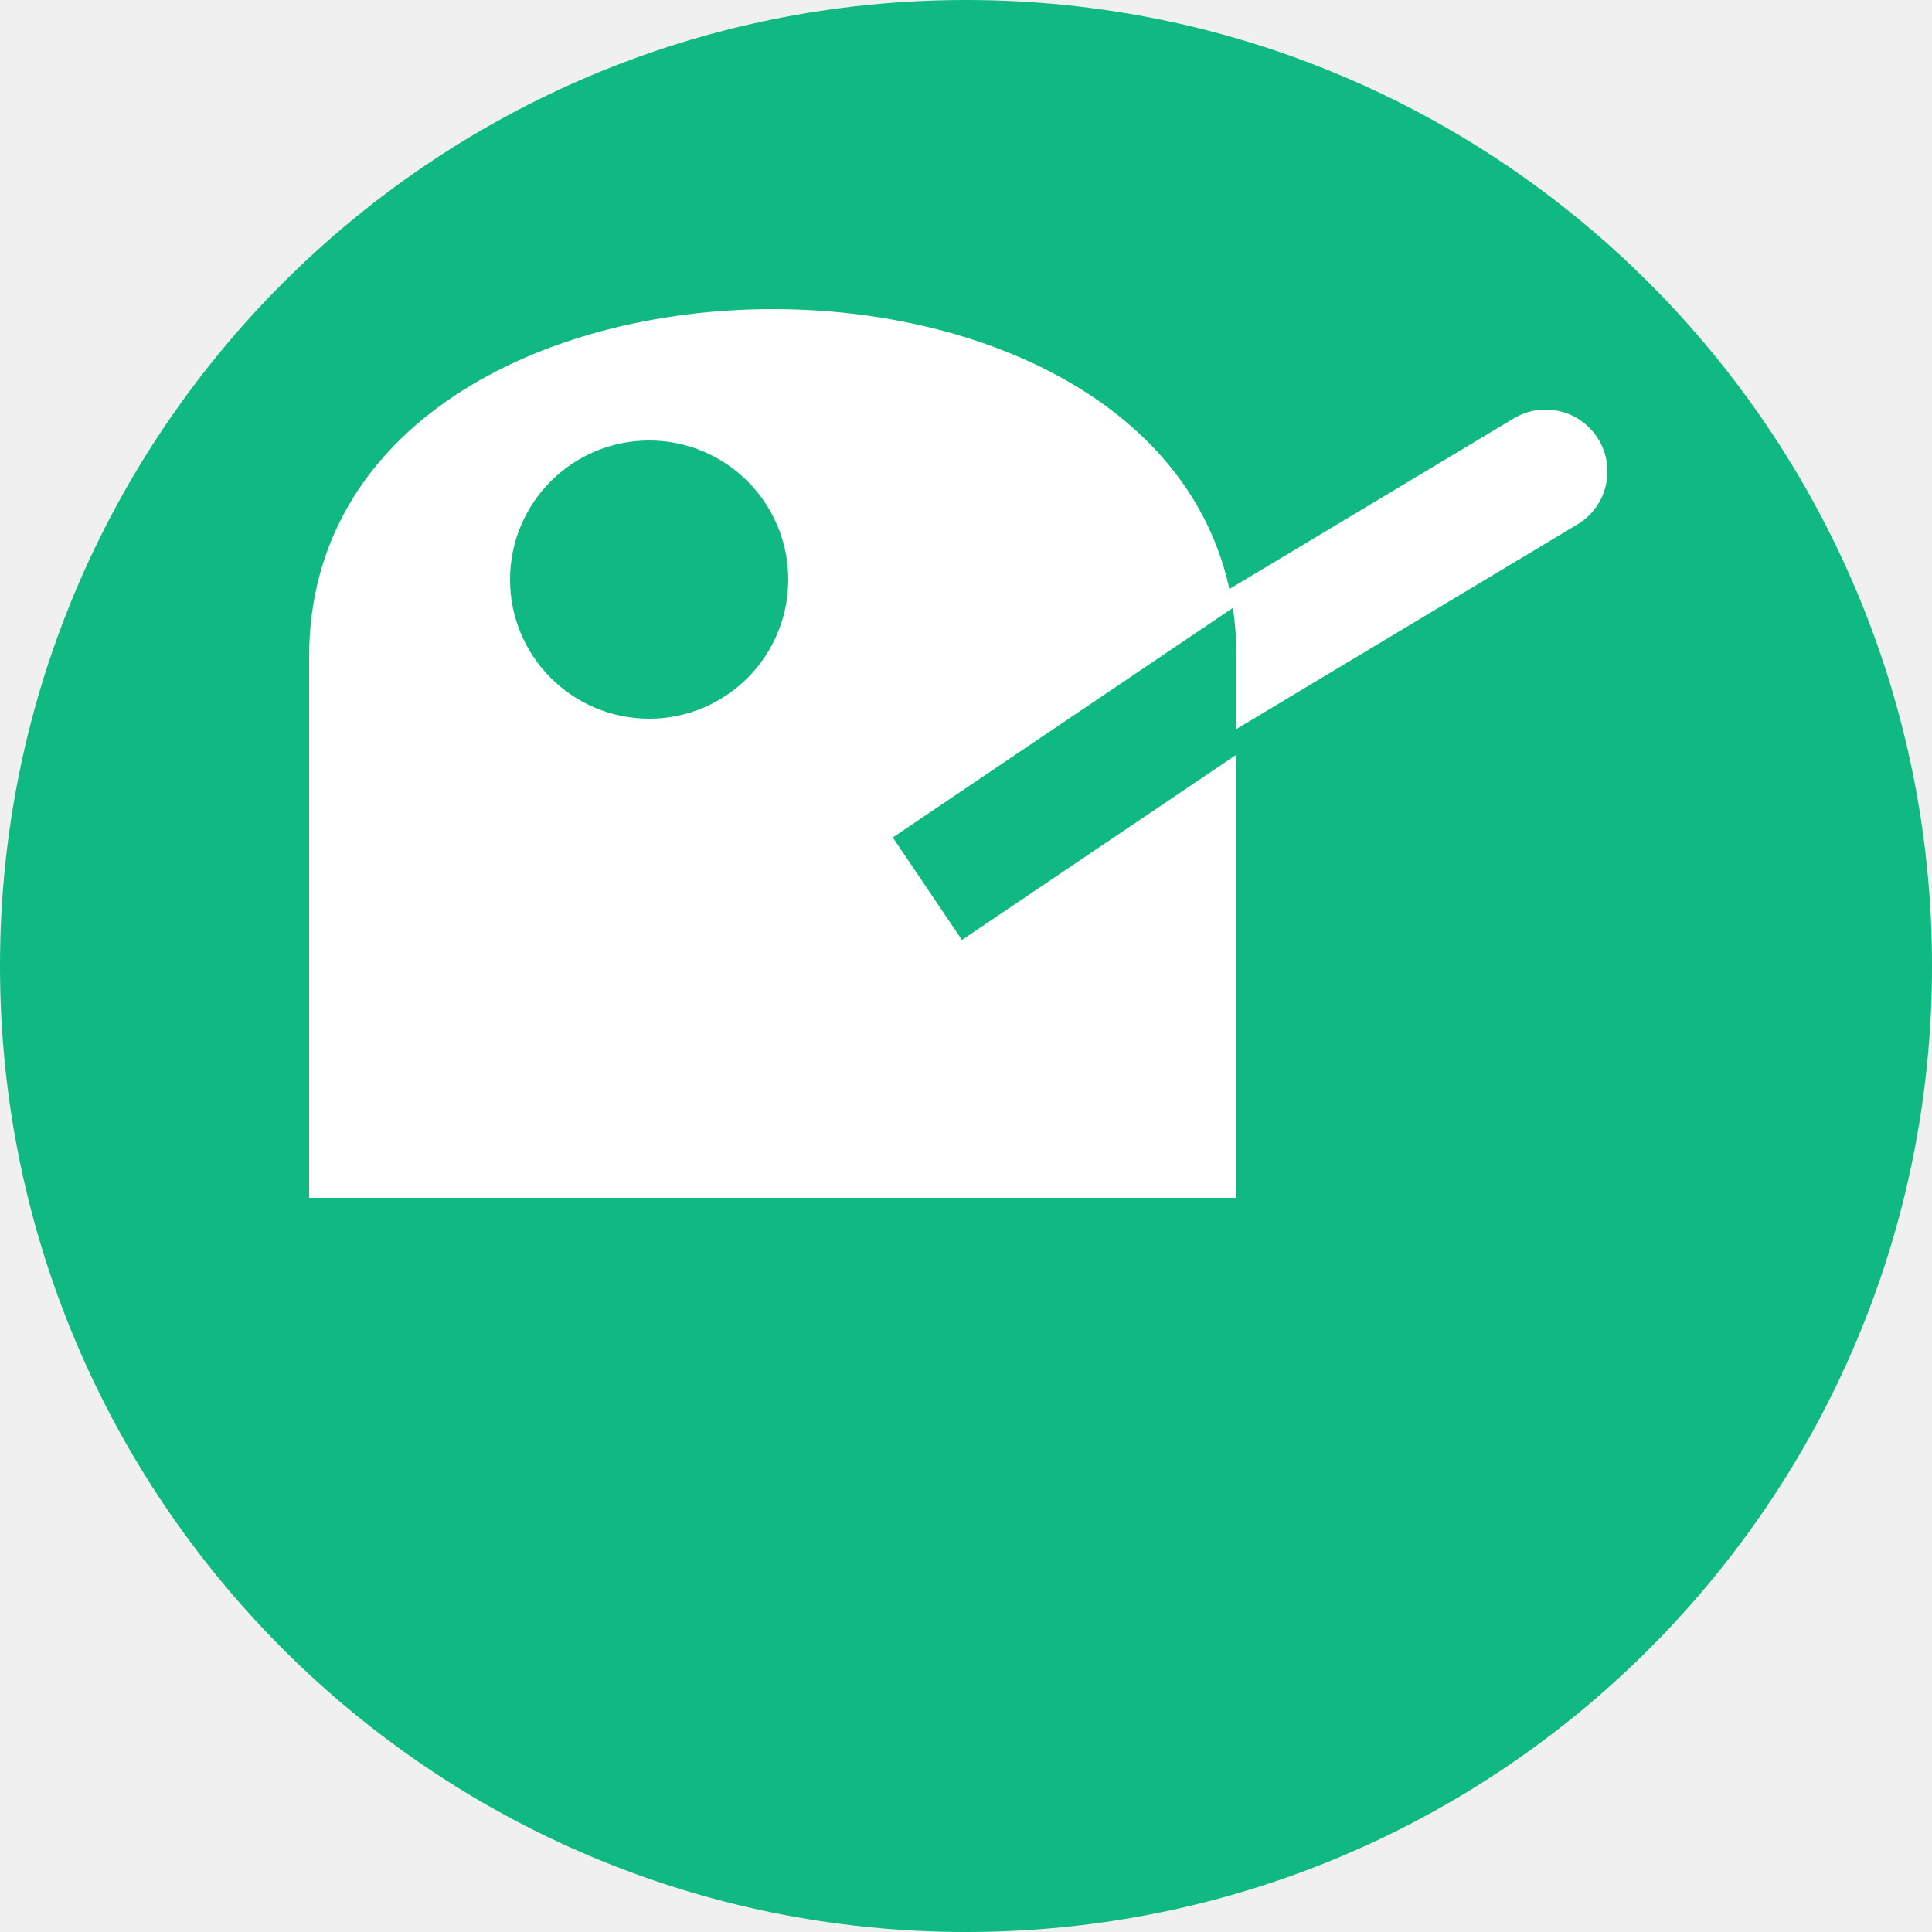
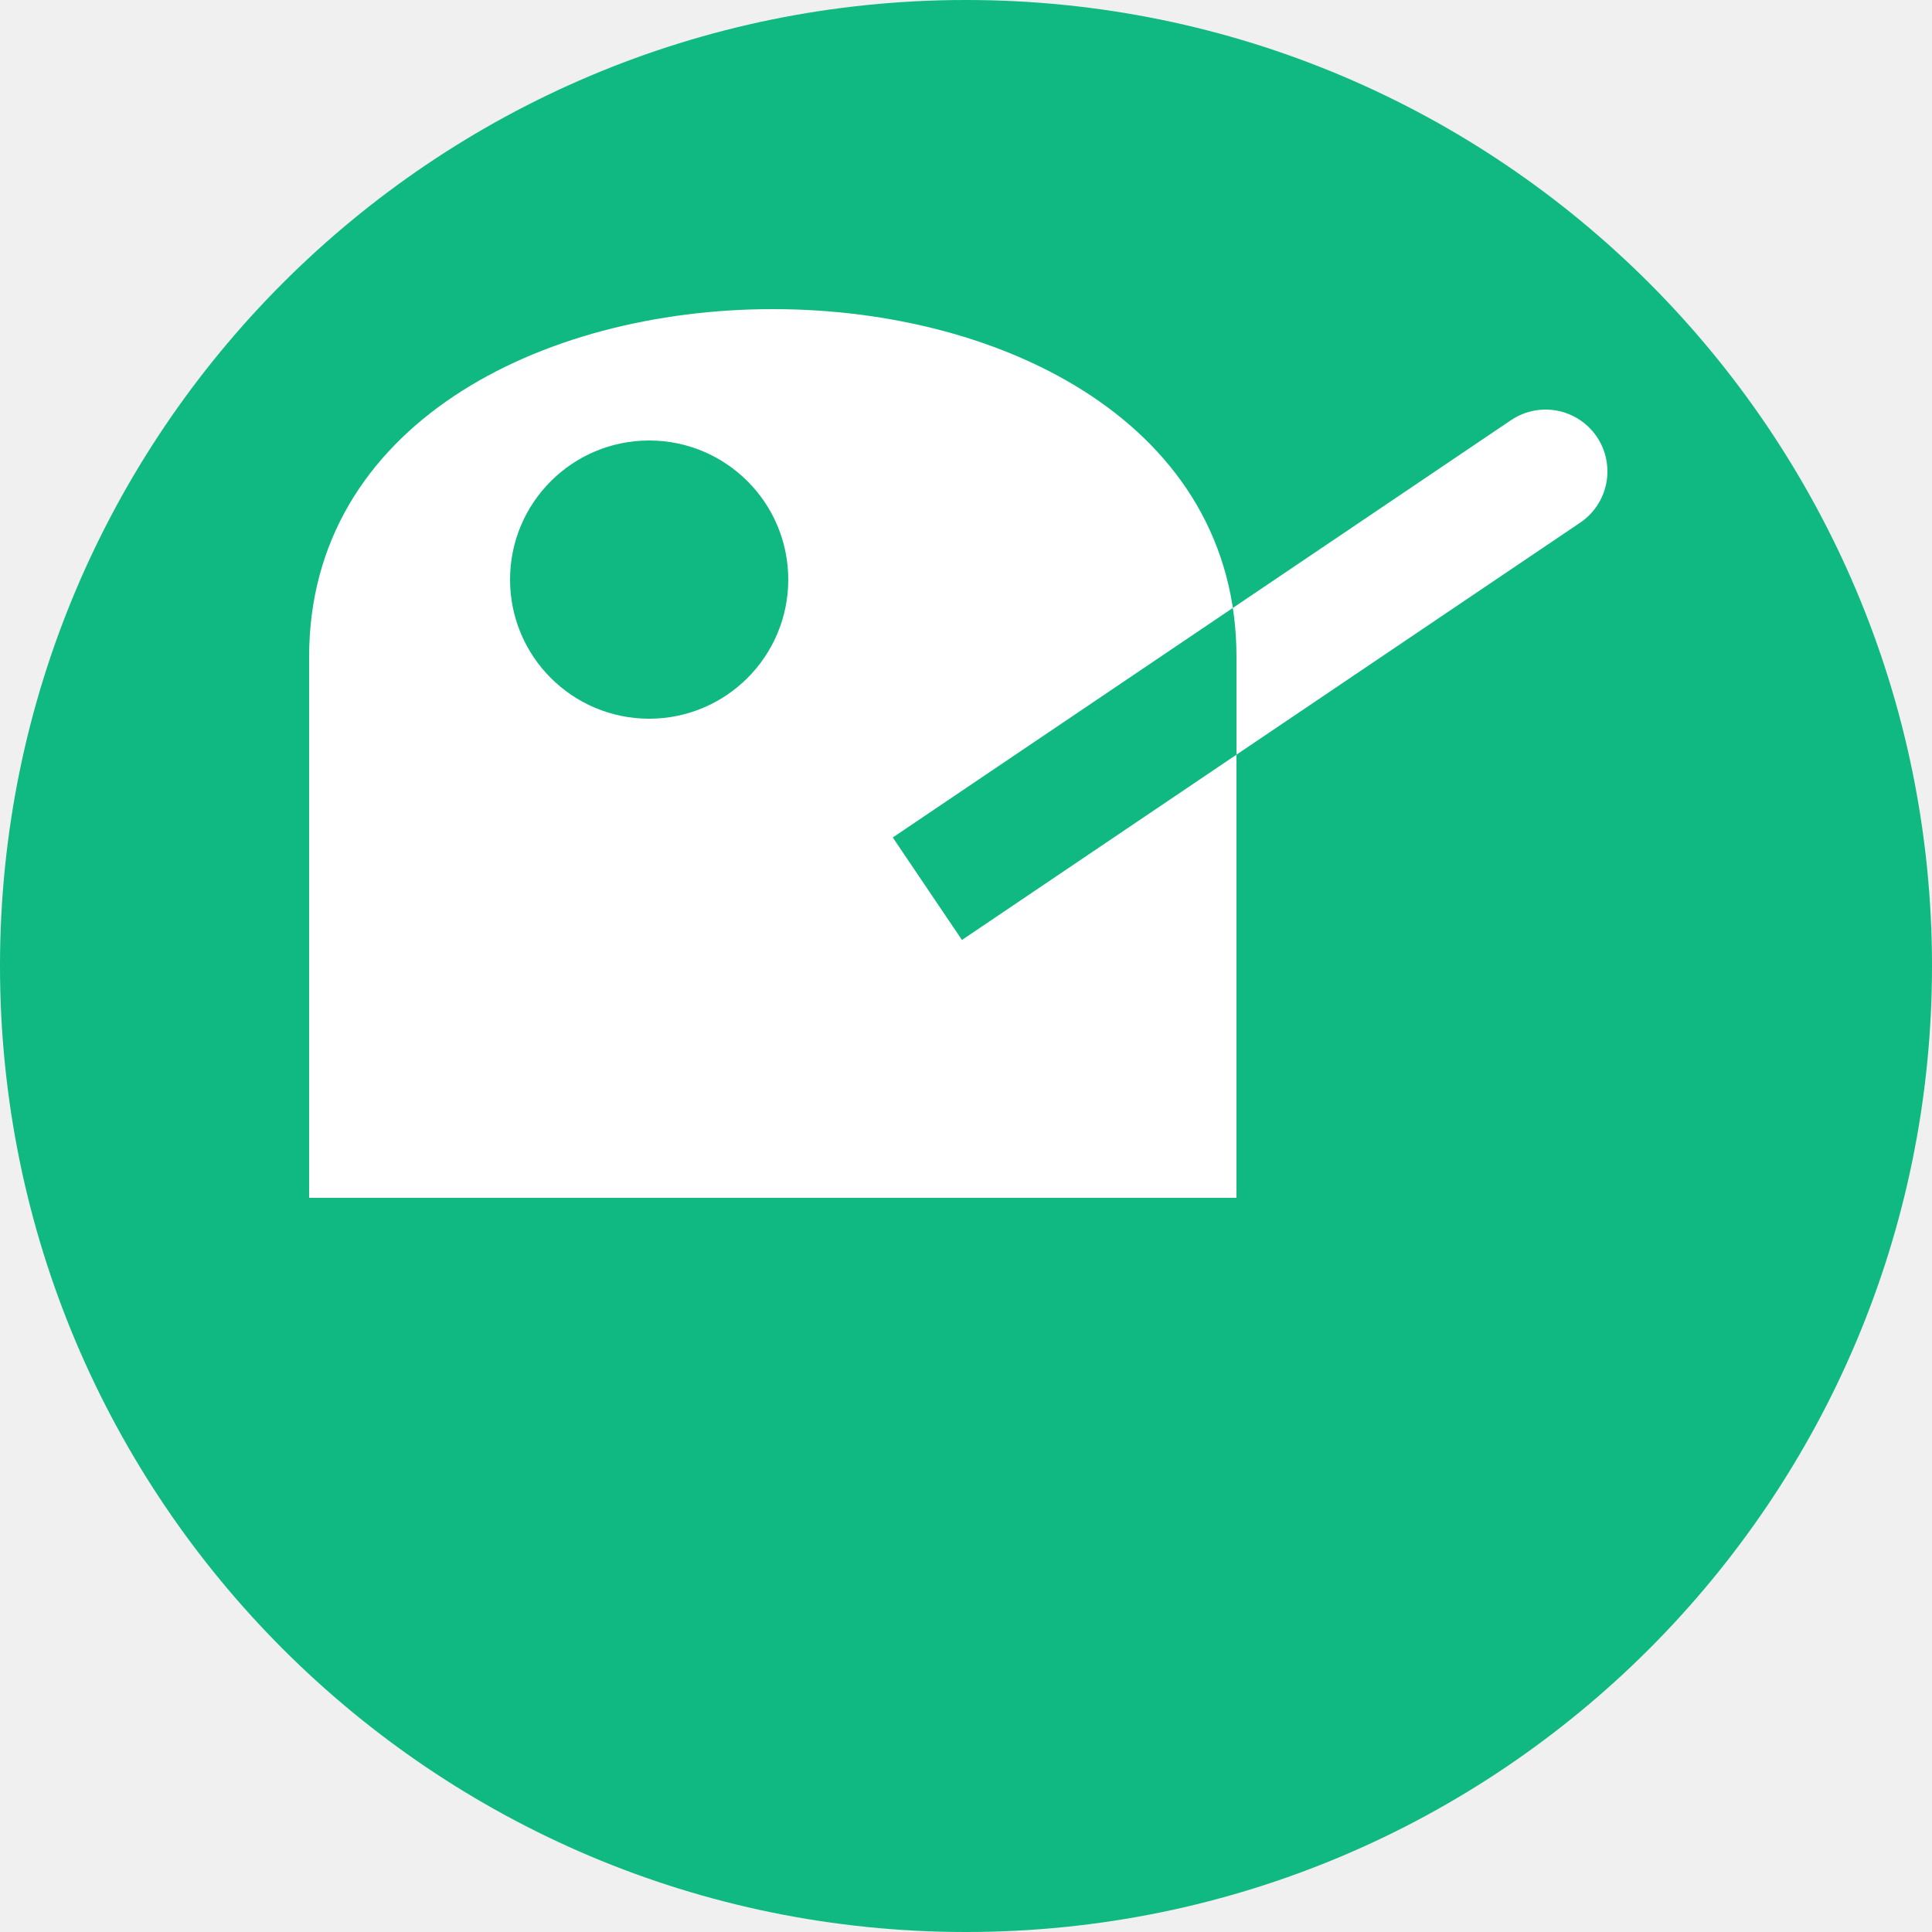
<svg xmlns="http://www.w3.org/2000/svg" viewBox="0 0 100 100">
  <defs>
    <path id="birdBody" d="M20 50 C 20 20, 80 20, 80 50 L 80 85 L 20 85 Z" />
    <clipPath id="bodyClip">
      <use href="#birdBody" />
    </clipPath>
  </defs>
  <circle cx="50" cy="50" r="50" fill="#10b981" />
  <g transform="translate(0, -6) scale(0.8)" transform-origin="50 50">
    <use href="#birdBody" fill="#ffffff" />
    <circle cx="42" cy="45" r="9" fill="#10b981" />
-     <path d="M55 65 L 100 38" stroke="#ffffff" stroke-width="8" stroke-linecap="round" />
+     <path d="M60 65 L 100 38" stroke="#ffffff" stroke-width="8" stroke-linecap="round" />
    <path d="M60 65 L 100 38" stroke="#10b981" stroke-width="8" stroke-linecap="butt" clip-path="url(#bodyClip)" />
  </g>
</svg>
